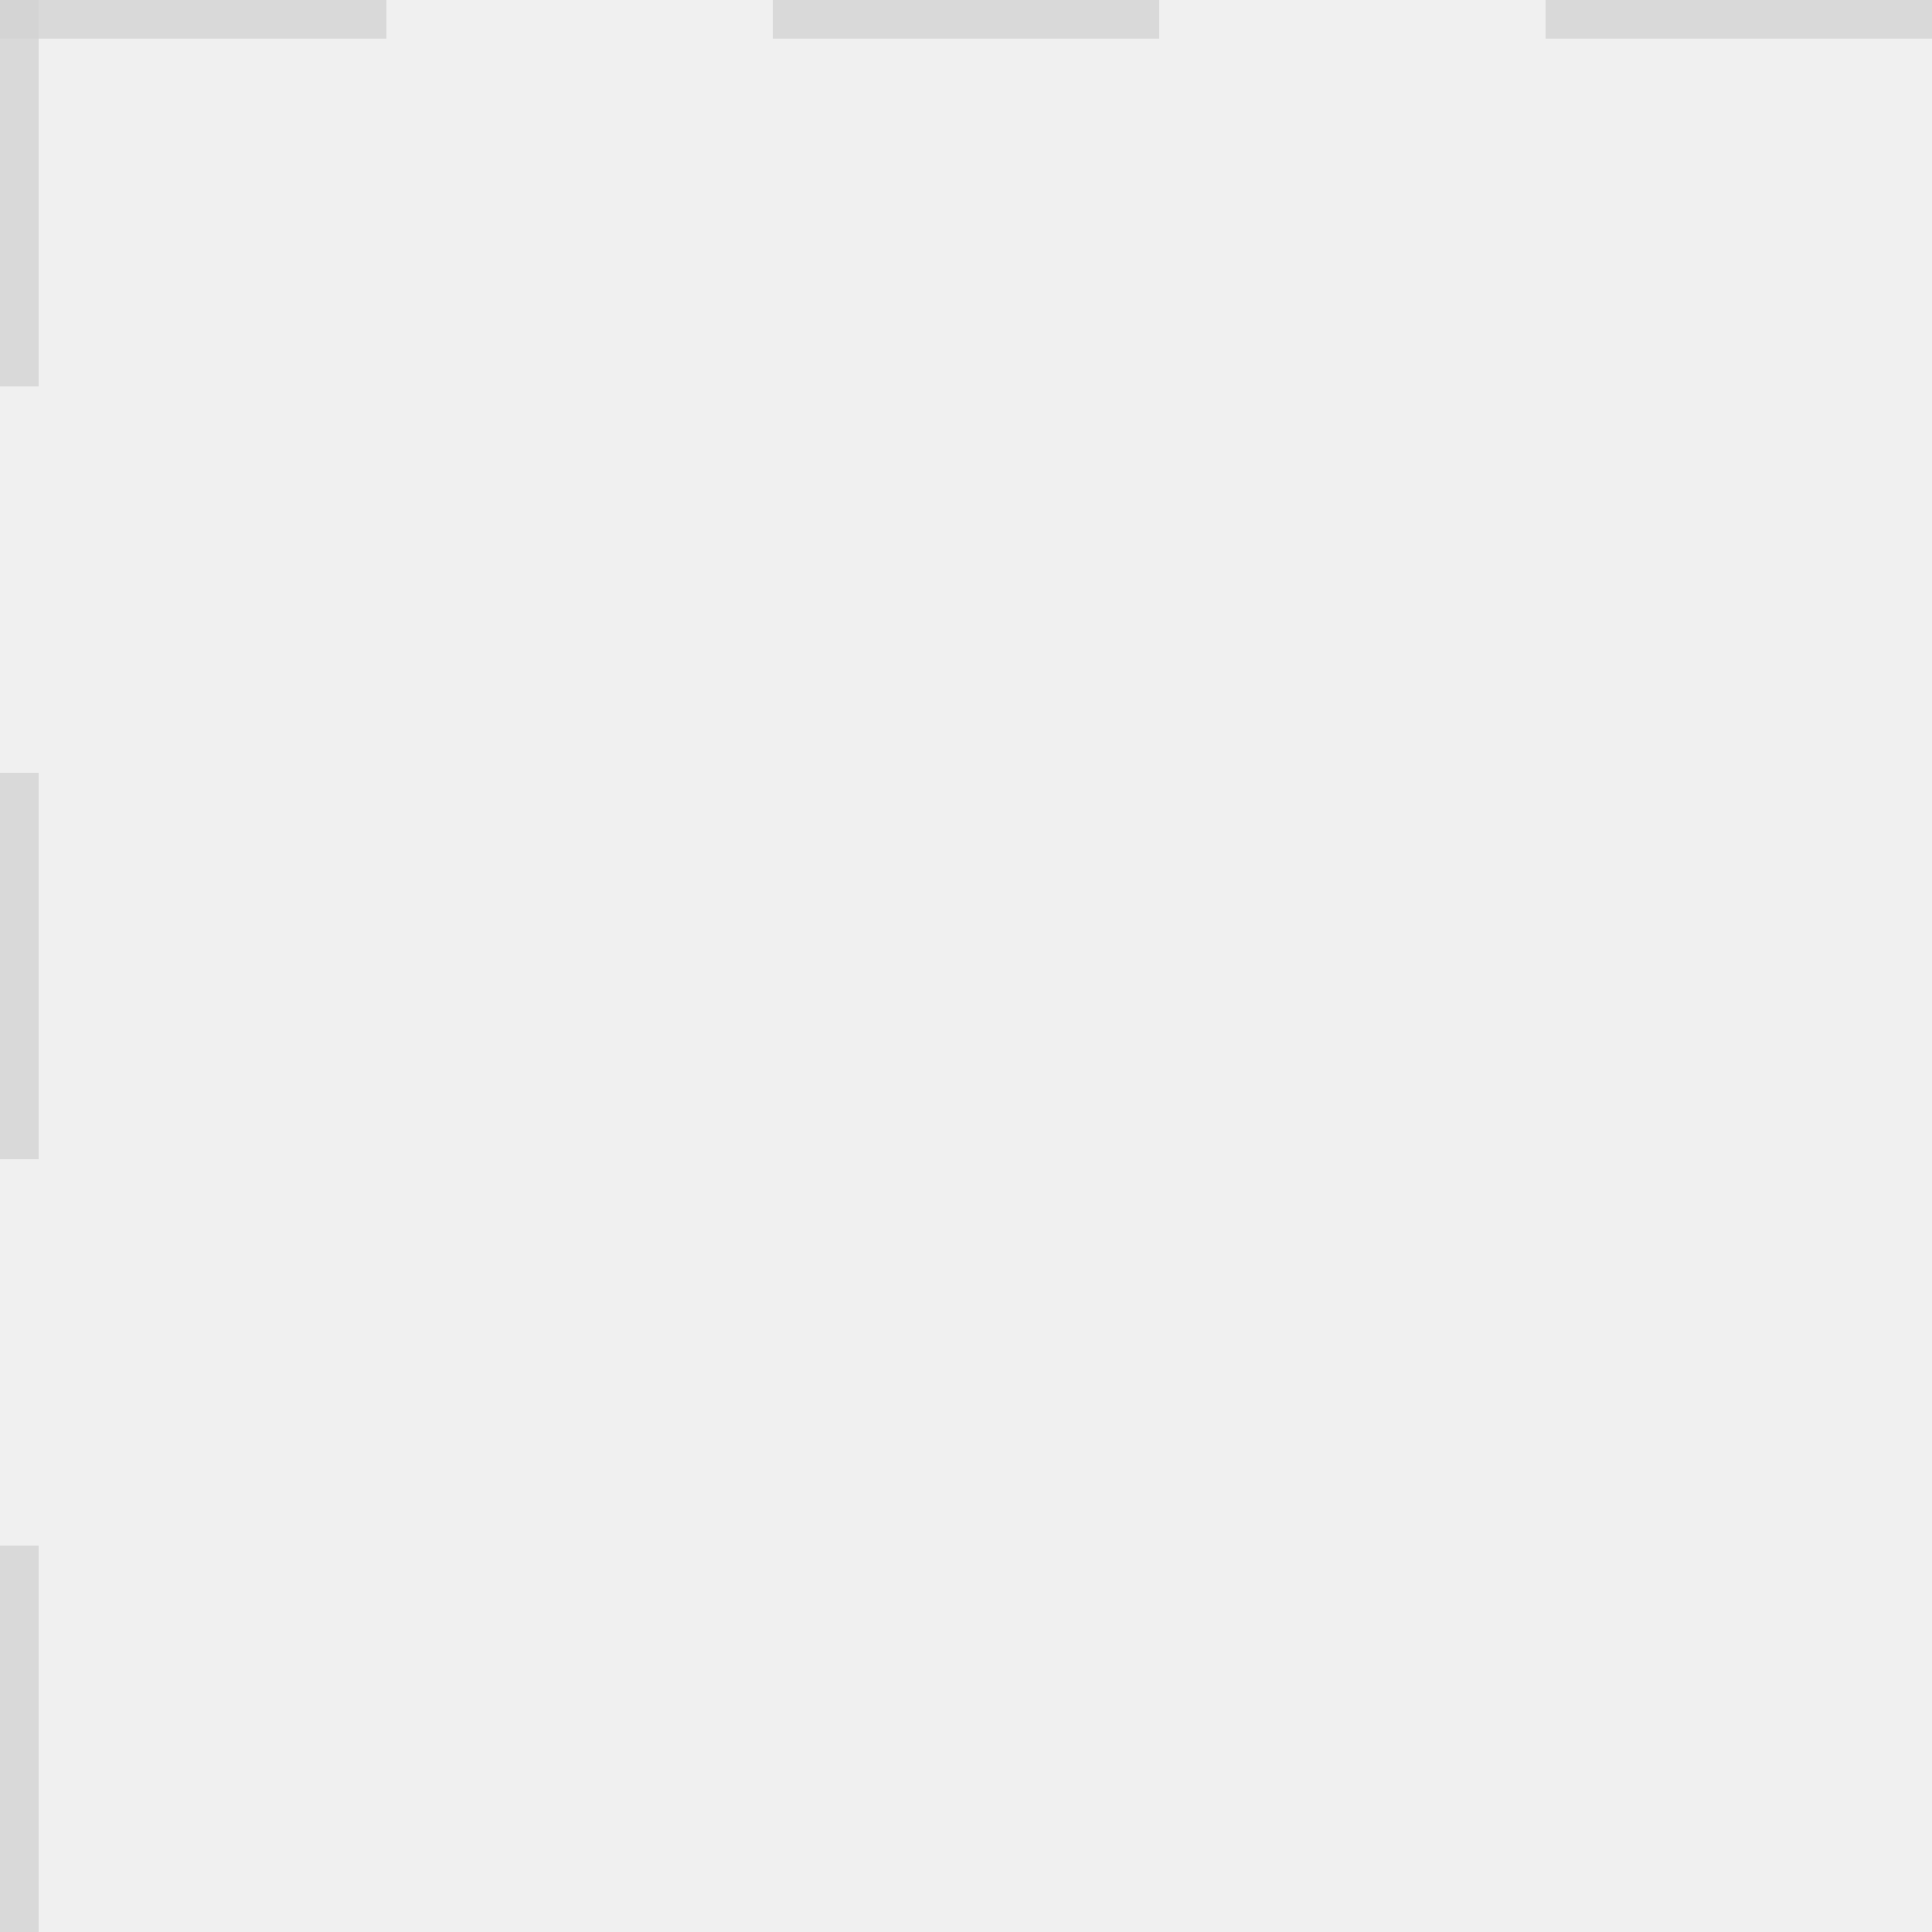
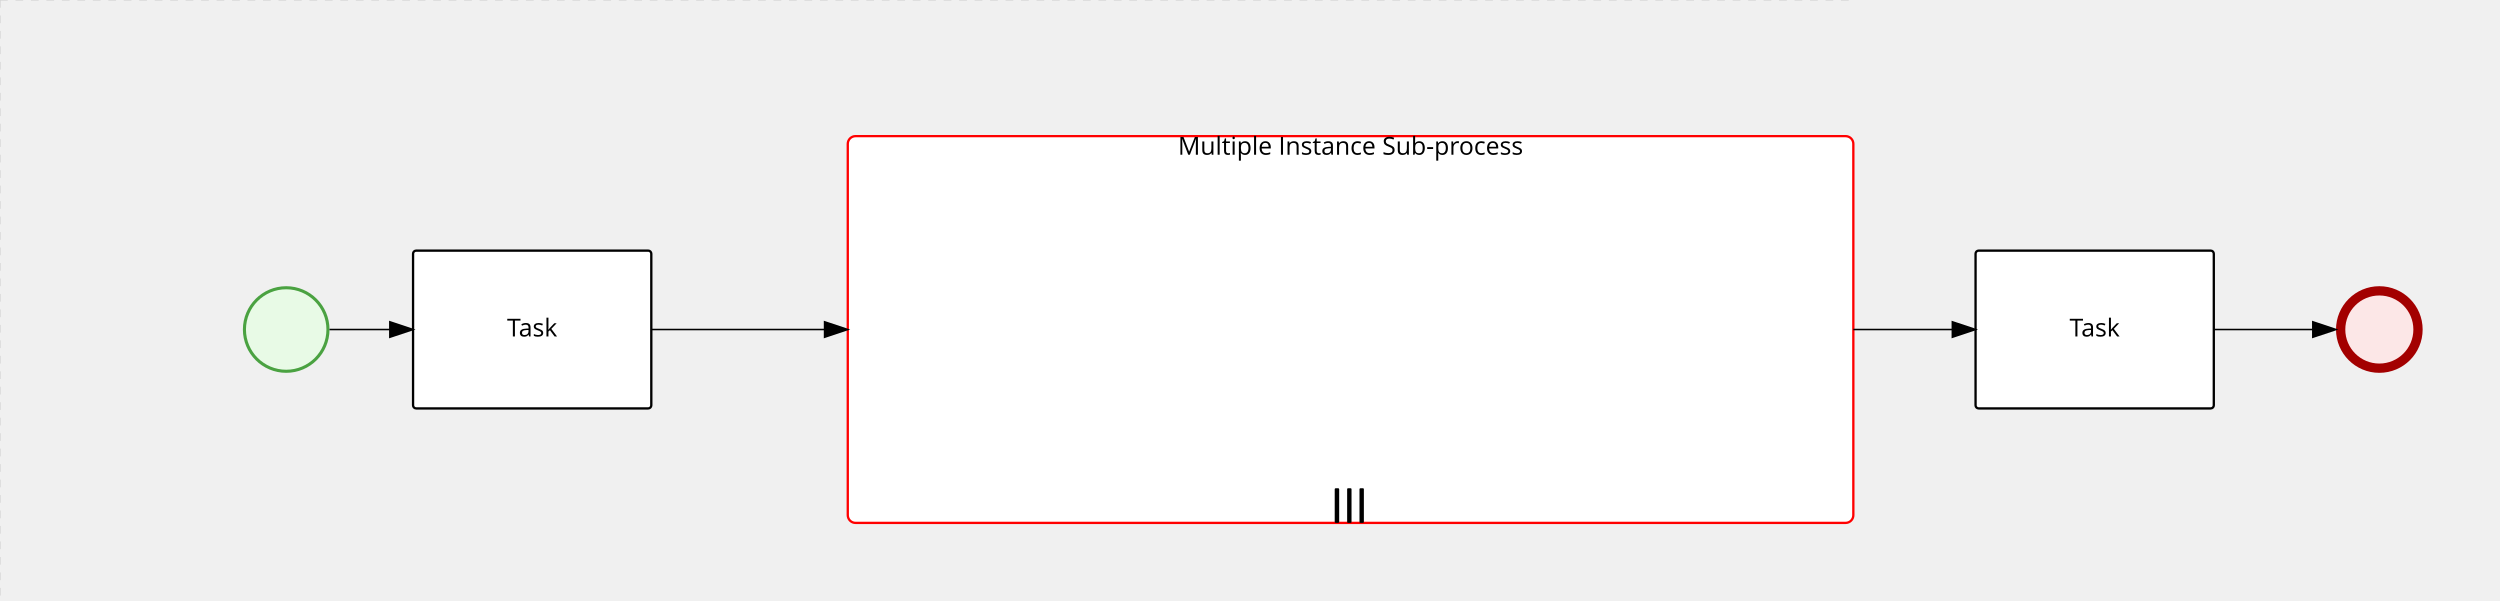
- <svg xmlns="http://www.w3.org/2000/svg" version="1.1" width="25" height="25" viewBox="0 0 25 25">
+ <svg xmlns="http://www.w3.org/2000/svg" version="1.1" width="1616" height="388" viewBox="0 0 1616 388">
  <defs />
  <g transform="matrix(1,0,0,1,0,0)">
    <g>
      <g>
        <g>
          <path fill="none" stroke="#d3d3d3" paint-order="fill stroke markers" d=" M 0 0 L 1200 0" stroke-miterlimit="10" stroke-opacity="0.8" stroke-dasharray="5" />
        </g>
        <g>
          <path fill="none" stroke="#d3d3d3" paint-order="fill stroke markers" d=" M 0 0 L 0 800" stroke-miterlimit="10" stroke-opacity="0.8" stroke-dasharray="5" />
        </g>
      </g>
+       <g id="_818EDC79-1DF3-461F-B1E0-19C73BC23AC4" bpmn2nodeid="_818EDC79-1DF3-461F-B1E0-19C73BC23AC4" transform="matrix(1,0,0,1,157,185)">
+         <g>
+           <path fill="none" stroke="none" />
+         </g>
+         <g transform="matrix(0.125,0,0,0.125,0,0)">
+           <g transform="matrix(1,0,0,1,0,0)">
+             <path fill="#e8fae6" stroke="none" id="_818EDC79-1DF3-461F-B1E0-19C73BC23AC4?shapeType=BACKGROUND" paint-order="stroke fill markers" d=" M 0 0 M 444 224 C 444 263.9 434.2 300.8 414.4 334.5 C 394.7 368.2 368 394.9 334.4 414.5 C 300.8 434.1 263.9 444 224 444 C 184.1 444 147.2 434.2 113.5 414.4 C 79.8 394.7 53.1 368 33.5 334.4 C 13.9 300.8 4 263.9 4 224 C 4 184.1 13.8 147.2 33.6 113.5 C 53.4 79.8 80.1 53.1 113.6 33.5 C 147.1 13.9 184.1 4 224 4 C 263.9 4 300.8 13.8 334.5 33.6 C 368.2 53.4 394.9 80.1 414.5 113.6 C 434.1 147.1 444 184.1 444 224 Z" />
+           </g>
+           <g>
+             <g transform="matrix(1,0,0,1,0,0)">
+               <g transform="matrix(1,0,0,1,0,0)">
+                 <path fill="rgb(74,162,65)" stroke="none" id="_818EDC79-1DF3-461F-B1E0-19C73BC23AC4?shapeType=BORDER&amp;renderType=FILL" paint-order="stroke fill markers" d=" M 0 0 M 224 0 C 100.3 0 0 100.3 0 224 C 0 347.7 100.3 448 224 448 C 347.7 448 448 347.7 448 224 C 448 100.3 347.7 0 224 0 Z M 0 0 M 224 432 C 109.1 432 16 338.9 16 224 C 16 109.1 109.1 16 224 16 C 338.9 16 432 109.1 432 224 C 432 338.9 338.9 432 224 432 Z" />
+               </g>
+             </g>
+           </g>
+         </g>
+         <g transform="matrix(1,0,0,1,28,61)" />
+       </g>
+       <g transform="matrix(1,0,0,1,157,185)" />
+       <g id="_D924EEDA-0A90-4C7E-85F3-7CFA71FCCC94" bpmn2nodeid="_D924EEDA-0A90-4C7E-85F3-7CFA71FCCC94" transform="matrix(1,0,0,1,267,162)">
+         <g>
+           <path fill="none" stroke="none" />
+         </g>
+         <g transform="matrix(1,0,0,1,0,0)">
+           <path fill="#ffffff" stroke="none" id="_D924EEDA-0A90-4C7E-85F3-7CFA71FCCC94?shapeType=BACKGROUND" paint-order="stroke fill markers" d=" M 2 0 L 152 0 L 152 0 A 2 2 0 0 1 154 2 L 154 100 L 154 100 A 2 2 0 0 1 152 102 L 2 102 L 2 102 A 2 2 0 0 1 0 100 L 0 2 L 0 2 A 2 2 0 0 1 2 0 Z" />
+         </g>
+         <g transform="matrix(1,0,0,1,0,0)">
+           <path fill="none" stroke="rgb(0,0,0)" id="_D924EEDA-0A90-4C7E-85F3-7CFA71FCCC94?shapeType=BORDER&amp;renderType=STROKE" paint-order="fill stroke markers" d=" M 2 0 L 152 0 L 152 0 A 2 2 0 0 1 154 2 L 154 100 L 154 100 A 2 2 0 0 1 152 102 L 2 102 L 2 102 A 2 2 0 0 1 0 100 L 0 2 L 0 2 A 2 2 0 0 1 2 0 Z" stroke-miterlimit="10" stroke-width="1.5" stroke-dasharray="" />
+         </g>
+         <g transform="matrix(1,0,0,1,60.75,43.5)">
+           <text fill="#000000" stroke="none" font-family="Open Sans" font-size="12pt" font-style="normal" font-weight="normal" text-decoration="normal" x="16.25" y="12" text-anchor="middle" dominant-baseline="alphabetic">Task</text>
+         </g>
+       </g>
+       <g id="_7FCC6E3E-7F35-4F5C-A352-B118BA4E5D69" bpmn2nodeid="_7FCC6E3E-7F35-4F5C-A352-B118BA4E5D69">
+         <g>
+           <path fill="none" stroke="#000000" paint-order="fill stroke markers" d=" M 213 213 L 252 213" stroke-miterlimit="10" stroke-dasharray="" />
+         </g>
+         <g transform="matrix(1,0,0,1,213,213)" />
+         <g transform="matrix(6.123233995736766e-17,1,-1,6.123233995736766e-17,267,208)">
+           <path fill="#000000" stroke="#000000" paint-order="fill stroke markers" d=" M 10 15 L 0 15 L 5 0 Z" stroke-miterlimit="10" stroke-dasharray="" />
+         </g>
+         <g transform="matrix(1,0,0,1,213,203)" />
+       </g>
+       <g transform="matrix(1,0,0,1,267,162)" />
+       <g id="_E5F709BE-2D9F-44FD-8859-D9C6F309037D" bpmn2nodeid="_E5F709BE-2D9F-44FD-8859-D9C6F309037D" transform="matrix(1,0,0,1,548,88)">
+         <g>
+           <path fill="none" stroke="none" />
+         </g>
+         <g transform="matrix(1,0,0,1,0,0)">
+           <path fill="#ffffff" stroke="none" id="_E5F709BE-2D9F-44FD-8859-D9C6F309037D?shapeType=BACKGROUND" paint-order="stroke fill markers" d=" M 5 0 L 645 0 L 645 0 A 5 5 0 0 1 650 5 L 650 245 L 650 245 A 5 5 0 0 1 645 250 L 5 250 L 5 250 A 5 5 0 0 1 0 245 L 0 5 L 0 5 A 5 5 0 0 1 5 0 Z" />
+         </g>
+         <g transform="matrix(1,0,0,1,0,0)">
+           <path fill="none" stroke="rgb(255,0,0)" id="_E5F709BE-2D9F-44FD-8859-D9C6F309037D?shapeType=BORDER&amp;renderType=STROKE" paint-order="fill stroke markers" d=" M 5 0 L 645 0 L 645 0 A 5 5 0 0 1 650 5 L 650 245 L 650 245 A 5 5 0 0 1 645 250 L 5 250 L 5 250 A 5 5 0 0 1 0 245 L 0 5 L 0 5 A 5 5 0 0 1 5 0 Z" stroke-miterlimit="10" stroke-width="1.5" stroke-dasharray="" />
+         </g>
+         <g transform="matrix(1,0,0,1,28,17)">
+           <g transform="matrix(0.05,0,0,0.05,285,209)">
+             <g transform="matrix(1,0,0,1,0,0)">
+               <path fill="#000000" stroke="#000000" id="_E5F709BE-2D9F-44FD-8859-D9C6F309037Dundefined" paint-order="fill stroke markers" d=" M 0 0 M 92 44 L 92 468 C 92 474.6 86.6 480 80 480 L 48 480 C 41.4 480 36 474.6 36 468 L 36 44 C 36 37.4 41.4 32 48 32 L 80 32 C 86.6 32 92 37.4 92 44 Z M 0 0 M 252 44 L 252 468 C 252 474.6 246.6 480 240 480 L 208 480 C 201.4 480 196 474.6 196 468 L 196 44 C 196 37.4 201.4 32 208 32 L 240 32 C 246.6 32 252 37.4 252 44 Z M 0 0 M 412 44 L 412 468 C 412 474.6 406.6 480 400 480 L 368 480 C 361.4 480 356 474.6 356 468 L 356 44 C 356 37.4 361.4 32 368 32 L 400 32 C 406.6 32 412 37.4 412 44 Z" stroke-miterlimit="10" stroke-dasharray="" />
+             </g>
+             <g transform="matrix(1,0,0,1,0,0)">
+               <path fill="none" stroke="none" />
+             </g>
+           </g>
+         </g>
+         <g transform="matrix(1,0,0,1,213.4414,0)">
+           <text fill="#000000" stroke="none" font-family="Open Sans" font-size="12pt" font-style="normal" font-weight="normal" text-decoration="normal" x="111.559" y="12" text-anchor="middle" dominant-baseline="alphabetic">Multiple Instance Sub-process</text>
+         </g>
+       </g>
+       <g id="_373E0976-FD04-4A4A-AFC2-CE3EE18F2A3D" bpmn2nodeid="_373E0976-FD04-4A4A-AFC2-CE3EE18F2A3D">
+         <g>
+           <path fill="none" stroke="rgb(0,0,0)" paint-order="fill stroke markers" d=" M 421 213 L 533 213" stroke-miterlimit="10" stroke-dasharray="" />
+         </g>
+         <g transform="matrix(1,0,0,1,421,213)" />
+         <g transform="matrix(6.123233995736766e-17,1,-1,6.123233995736766e-17,548,208)">
+           <path fill="rgb(0,0,0)" stroke="rgb(0,0,0)" paint-order="fill stroke markers" d=" M 10 15 L 0 15 L 5 0 Z" stroke-miterlimit="10" stroke-dasharray="" />
+         </g>
+         <g transform="matrix(1,0,0,1,421,203)" />
+       </g>
+       <g transform="matrix(1,0,0,1,548,88)" />
+       <g id="_A40F49C3-8F51-45ED-9BF6-E06F936F6B2D" bpmn2nodeid="_A40F49C3-8F51-45ED-9BF6-E06F936F6B2D" transform="matrix(1,0,0,1,1277,162)">
+         <g>
+           <path fill="none" stroke="none" />
+         </g>
+         <g transform="matrix(1,0,0,1,0,0)">
+           <path fill="#ffffff" stroke="none" id="_A40F49C3-8F51-45ED-9BF6-E06F936F6B2D?shapeType=BACKGROUND" paint-order="stroke fill markers" d=" M 2 0 L 152 0 L 152 0 A 2 2 0 0 1 154 2 L 154 100 L 154 100 A 2 2 0 0 1 152 102 L 2 102 L 2 102 A 2 2 0 0 1 0 100 L 0 2 L 0 2 A 2 2 0 0 1 2 0 Z" />
+         </g>
+         <g transform="matrix(1,0,0,1,0,0)">
+           <path fill="none" stroke="rgb(0,0,0)" id="_A40F49C3-8F51-45ED-9BF6-E06F936F6B2D?shapeType=BORDER&amp;renderType=STROKE" paint-order="fill stroke markers" d=" M 2 0 L 152 0 L 152 0 A 2 2 0 0 1 154 2 L 154 100 L 154 100 A 2 2 0 0 1 152 102 L 2 102 L 2 102 A 2 2 0 0 1 0 100 L 0 2 L 0 2 A 2 2 0 0 1 2 0 Z" stroke-miterlimit="10" stroke-width="1.5" stroke-dasharray="" />
+         </g>
+         <g transform="matrix(1,0,0,1,60.75,43.5)">
+           <text fill="#000000" stroke="none" font-family="Open Sans" font-size="12pt" font-style="normal" font-weight="normal" text-decoration="normal" x="16.25" y="12" text-anchor="middle" dominant-baseline="alphabetic">Task</text>
+         </g>
+       </g>
+       <g id="_E19831A5-03F6-41B5-B9A1-2821C3A67051" bpmn2nodeid="_E19831A5-03F6-41B5-B9A1-2821C3A67051">
+         <g>
+           <path fill="none" stroke="#000000" paint-order="fill stroke markers" d=" M 1198 213 L 1262 213" stroke-miterlimit="10" stroke-dasharray="" />
+         </g>
+         <g transform="matrix(1,0,0,1,1198,213)" />
+         <g transform="matrix(6.123233995736766e-17,1,-1,6.123233995736766e-17,1277,208)">
+           <path fill="#000000" stroke="#000000" paint-order="fill stroke markers" d=" M 10 15 L 0 15 L 5 0 Z" stroke-miterlimit="10" stroke-dasharray="" />
+         </g>
+         <g transform="matrix(1,0,0,1,1198,203)" />
+       </g>
+       <g transform="matrix(1,0,0,1,1277,162)" />
+       <g id="_FE01EF21-7F2E-4F8A-8F45-3A40CE6CD72B" bpmn2nodeid="_FE01EF21-7F2E-4F8A-8F45-3A40CE6CD72B" transform="matrix(1,0,0,1,1510,185)">
+         <g>
+           <path fill="none" stroke="none" />
+         </g>
+         <g transform="matrix(0.125,0,0,0.125,0,0)">
+           <g transform="matrix(1,0,0,1,0,0)">
+             <path fill="#fce7e7" stroke="none" id="_FE01EF21-7F2E-4F8A-8F45-3A40CE6CD72B?shapeType=BACKGROUND" paint-order="stroke fill markers" d=" M 0 0 M 444 224 C 444 263.9 434.2 300.8 414.4 334.5 C 394.7 368.2 368 394.9 334.4 414.5 C 300.8 434.1 263.9 444 224 444 C 184.1 444 147.2 434.2 113.5 414.4 C 79.8 394.7 53.1 368 33.5 334.4 C 13.9 300.8 4 263.9 4 224 C 4 184.1 13.8 147.2 33.6 113.5 C 53.4 79.8 80.1 53.1 113.6 33.5 C 147.1 13.9 184.1 4 224 4 C 263.9 4 300.8 13.8 334.5 33.6 C 368.2 53.4 394.9 80.1 414.5 113.6 C 434.1 147.1 444 184.1 444 224 Z" />
+           </g>
+           <g>
+             <g transform="matrix(1,0,0,1,0,0)">
+               <g transform="matrix(1,0,0,1,0,0)">
+                 <path fill="rgb(163,0,0)" stroke="none" id="_FE01EF21-7F2E-4F8A-8F45-3A40CE6CD72B?shapeType=BORDER&amp;renderType=FILL" paint-order="stroke fill markers" d=" M 0 0 M 224 0 C 100.3 0 0 100.3 0 224 C 0 347.7 100.3 448 224 448 C 347.7 448 448 347.7 448 224 C 448 100.3 347.7 0 224 0 Z M 0 0 M 224 400 C 126.8 400 48 321.2 48 224 C 48 126.8 126.8 48 224 48 C 321.2 48 400 126.8 400 224 C 400 321.2 321.2 400 224 400 Z" />
+               </g>
+             </g>
+           </g>
+         </g>
+         <g transform="matrix(1,0,0,1,28,61)" />
+       </g>
+       <g id="_E711FF87-FF2A-41BA-84FD-B941D436C92B" bpmn2nodeid="_E711FF87-FF2A-41BA-84FD-B941D436C92B">
+         <g>
+           <path fill="none" stroke="#000000" paint-order="fill stroke markers" d=" M 1431 213 L 1495 213" stroke-miterlimit="10" stroke-dasharray="" />
+         </g>
+         <g transform="matrix(1,0,0,1,1431,213)" />
+         <g transform="matrix(6.123233995736766e-17,1,-1,6.123233995736766e-17,1510,208)">
+           <path fill="#000000" stroke="#000000" paint-order="fill stroke markers" d=" M 10 15 L 0 15 L 5 0 Z" stroke-miterlimit="10" stroke-dasharray="" />
+         </g>
+         <g transform="matrix(1,0,0,1,1431,203)" />
+       </g>
+       <g transform="matrix(1,0,0,1,1510,185)" />
    </g>
  </g>
</svg>
